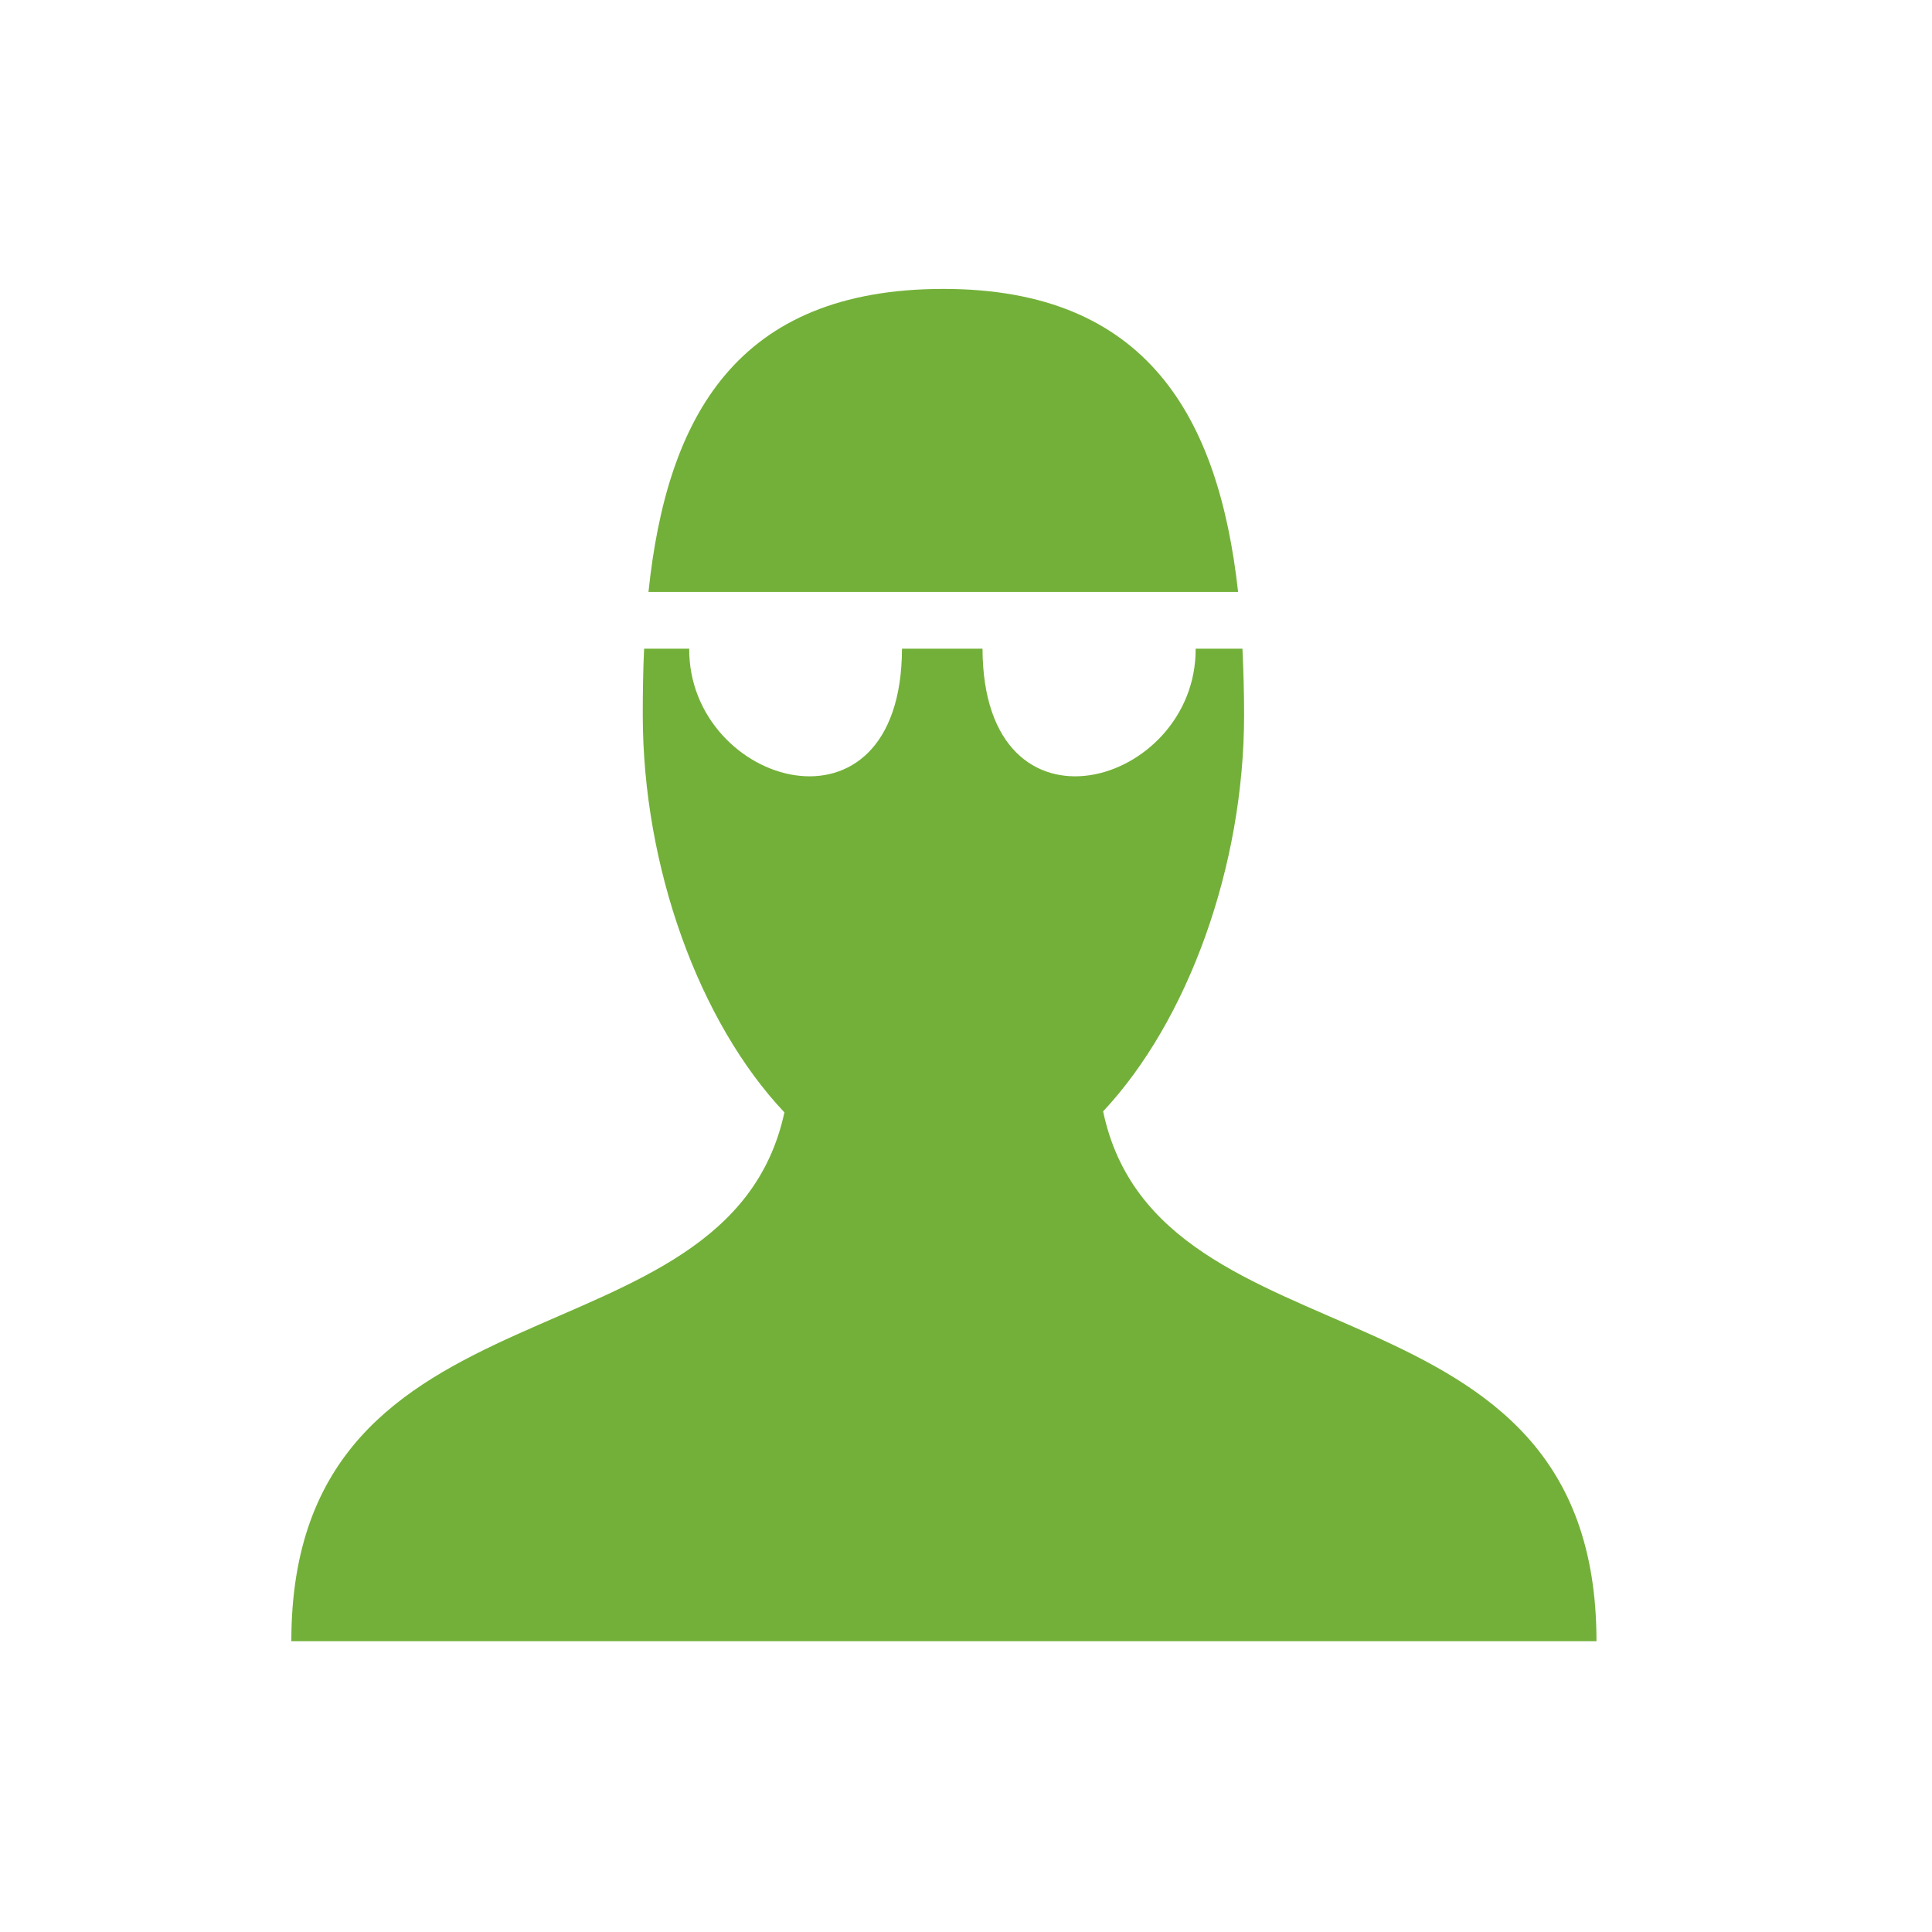
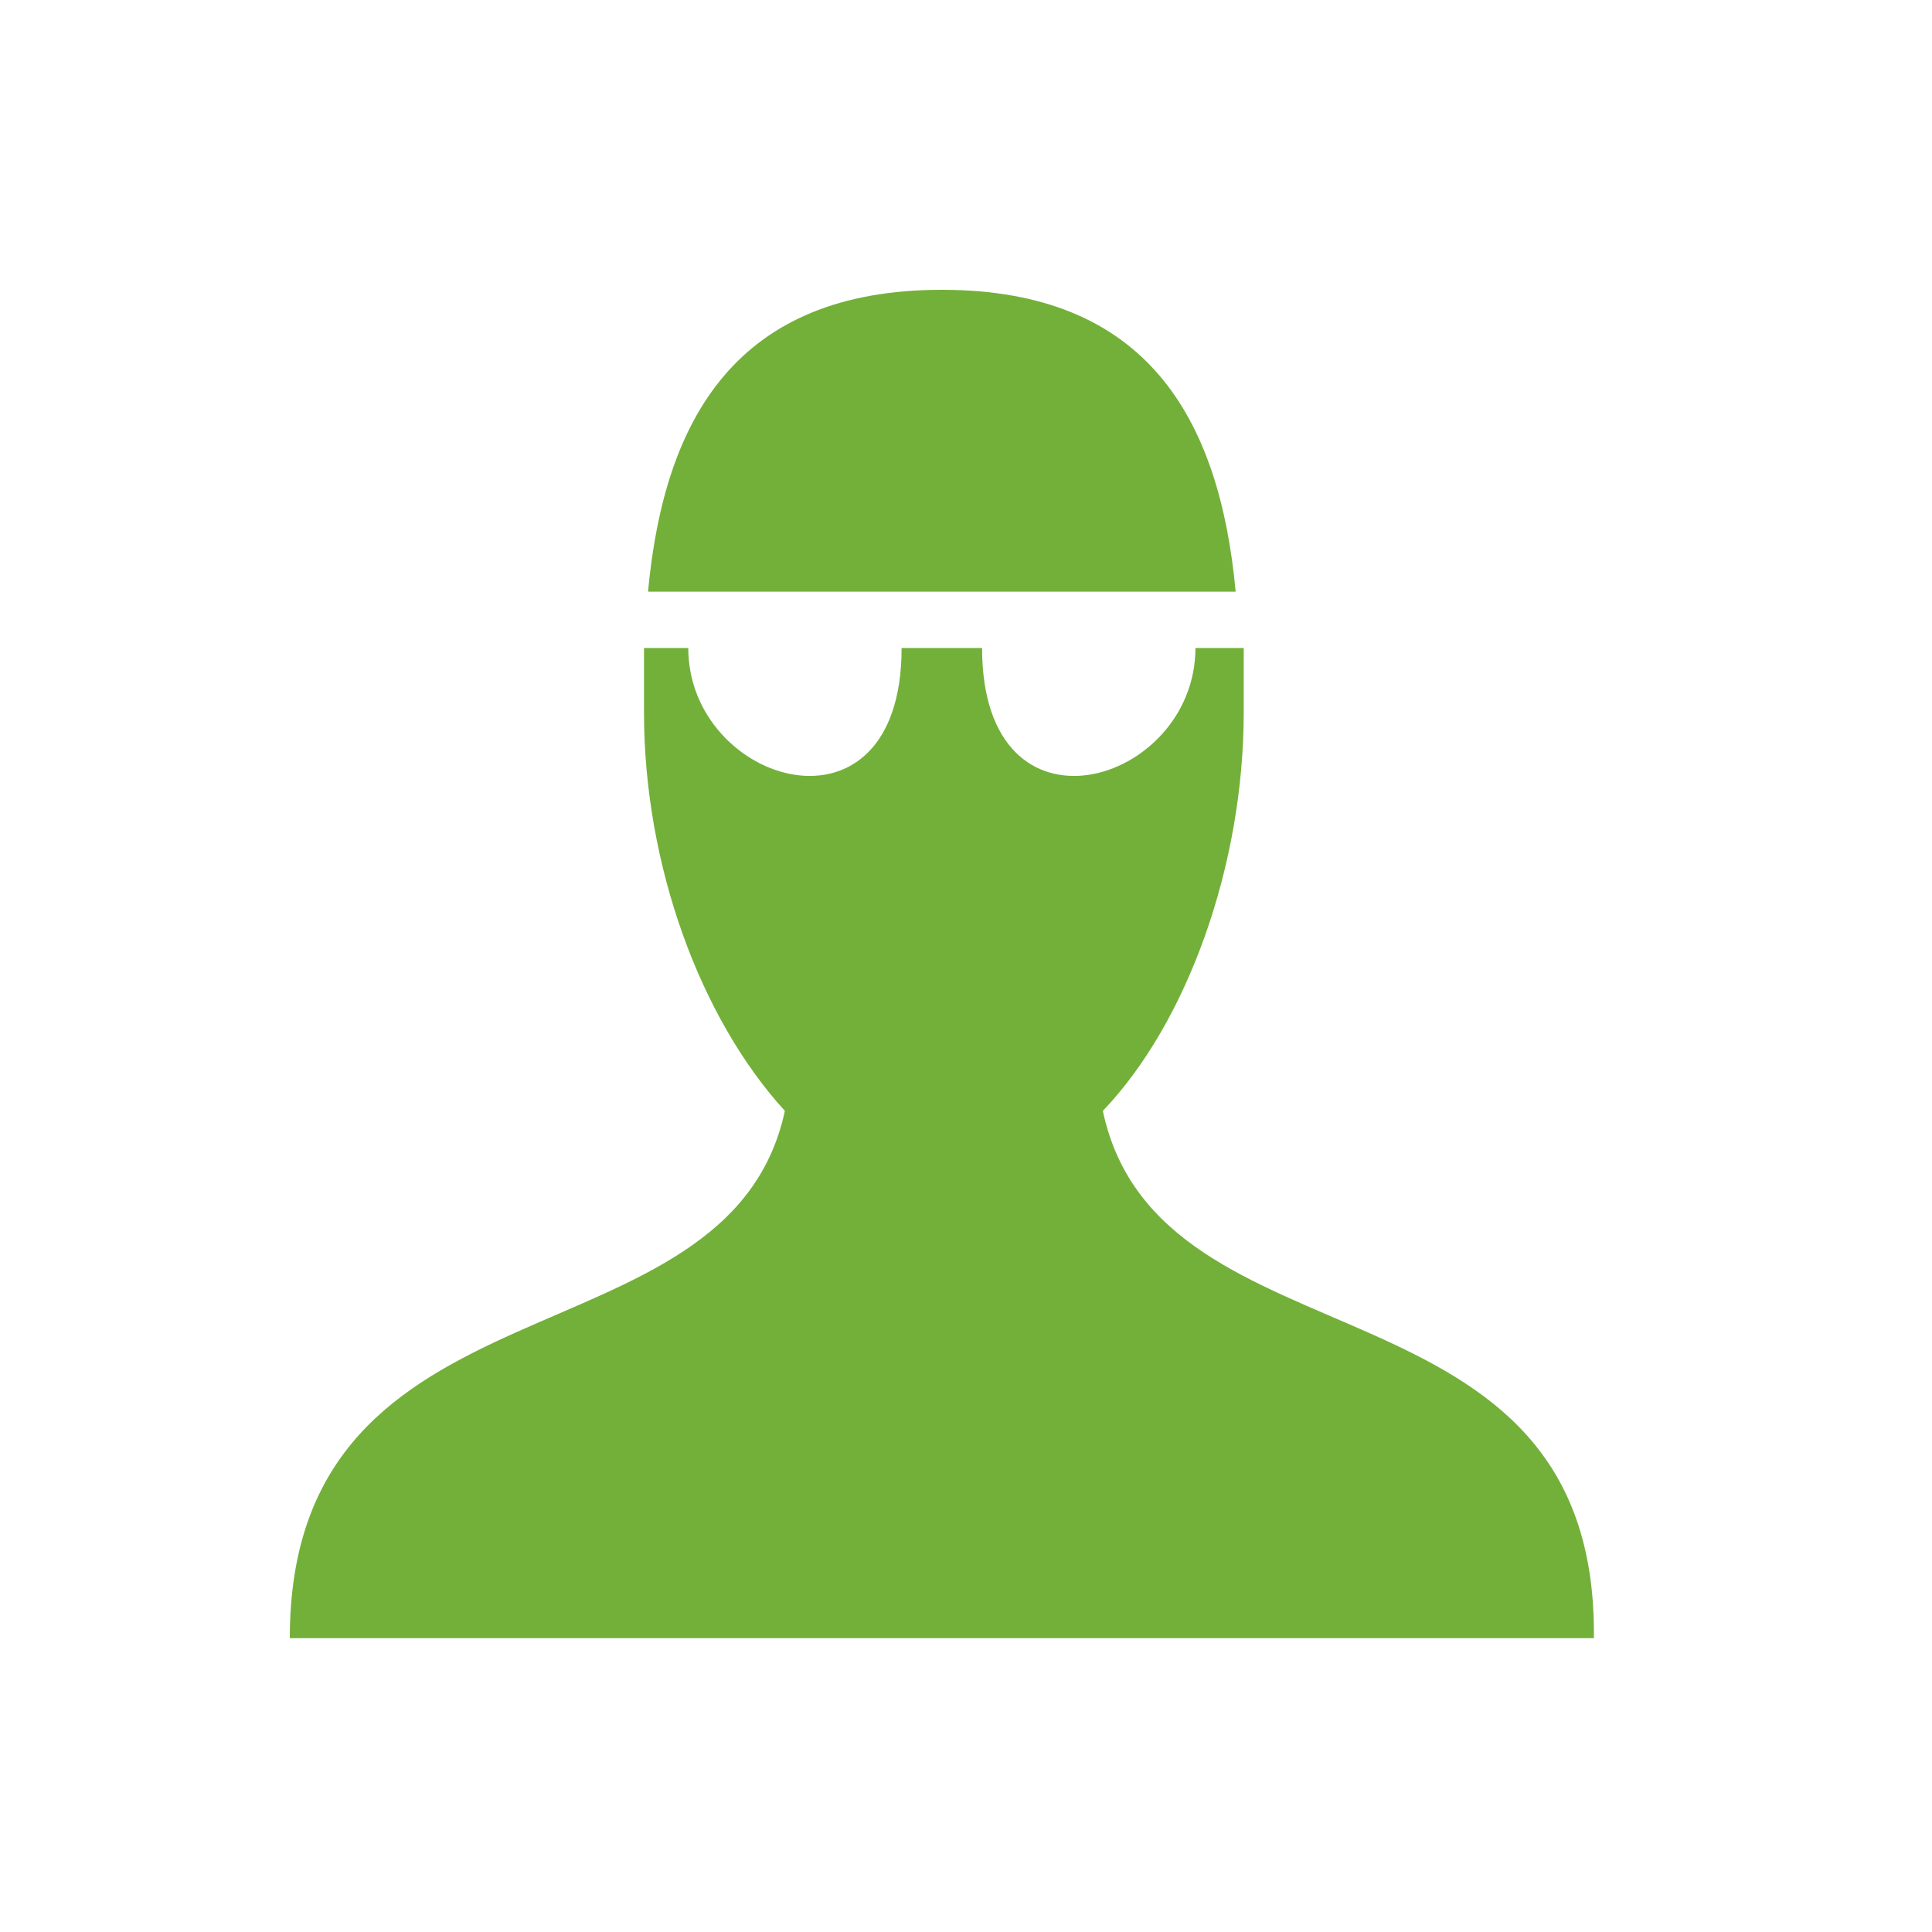
- <svg xmlns="http://www.w3.org/2000/svg" version="1.1" id="Layer_1" x="0px" y="0px" width="100px" height="100px" viewBox="0 0 54.75 40.375" enable-background="new 0 0 54.75 40.375" xml:space="preserve">
+ <svg xmlns="http://www.w3.org/2000/svg" version="1.1" id="Layer_1" x="0px" y="0px" width="48px" height="48px" viewBox="0 0 48 48" enable-background="new 0 0 48 48" xml:space="preserve">
  <g>
-     <path fill="#73B039" d="M31.261,24.307c2.394-2.555,3.995-6.929,3.995-11.237c0-0.634-0.018-1.258-0.047-1.874h-1.326   c0.019,3.891-6.02,5.671-6.04,0h-2.282c-0.019,5.671-6.049,3.891-6.03,0h-1.278c-0.029,0.616-0.038,1.24-0.038,1.874   c0,4.317,1.6,8.71,4.014,11.266c-1.61,7.45-13.973,4.345-13.973,14.986h36.986C45.243,28.672,32.833,31.796,31.261,24.307z" />
-     <path fill="#73B039" d="M26.736,1c-5.86,0-7.839,3.626-8.359,8.587h16.709C34.536,4.626,32.501,1,26.736,1z" />
+     <path fill="#73B039" d="M27.4,27.6c2.1-2.2,3.5-6.1,3.5-9.9c0-0.6,0-1.1,0-1.6h-1.2c0,3.4-5.3,5-5.3,0h-2c0,5-5.3,3.4-5.3,0H16   c0,0.5,0,1.1,0,1.6c0,3.8,1.4,7.6,3.5,9.9c-1.4,6.5-12.3,3.8-12.3,13.1h32.4C39.7,31.4,28.8,34.2,27.4,27.6z" />
+     <path fill="#73B039" d="M23.4,7.2c-5.1,0-6.9,3.2-7.3,7.5h14.6C30.3,10.4,28.5,7.2,23.4,7.2z" />
  </g>
</svg>
